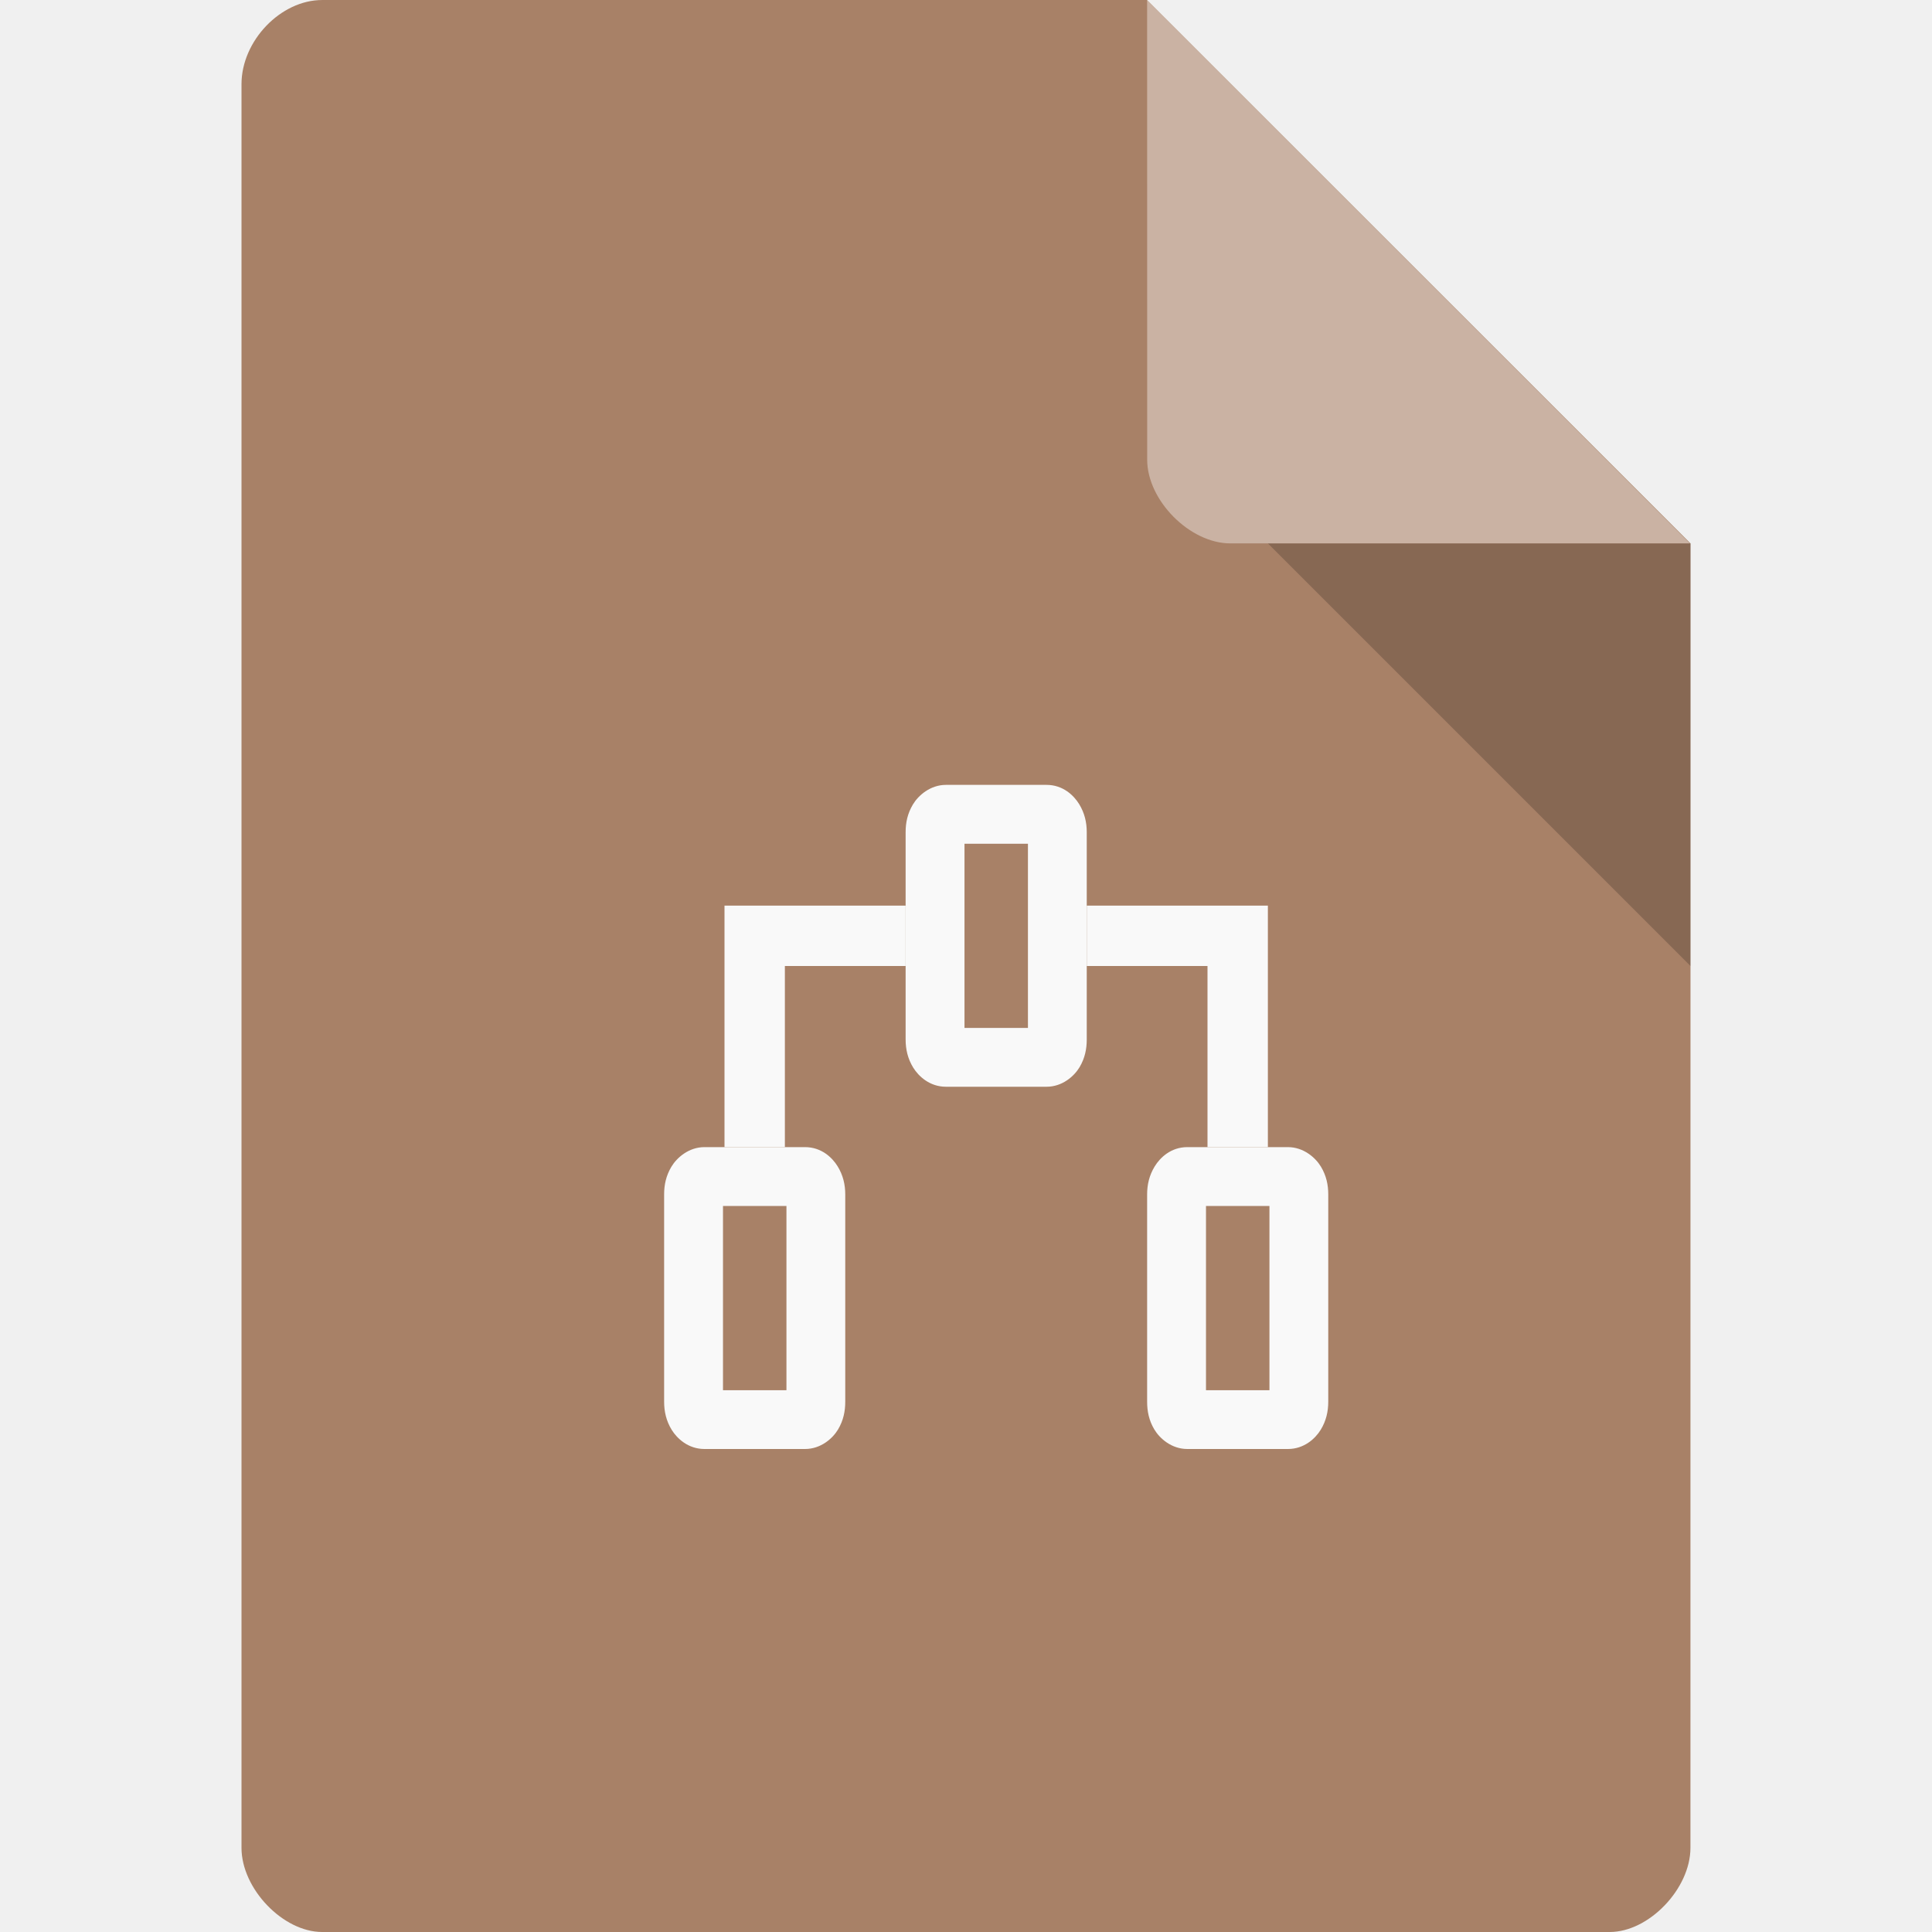
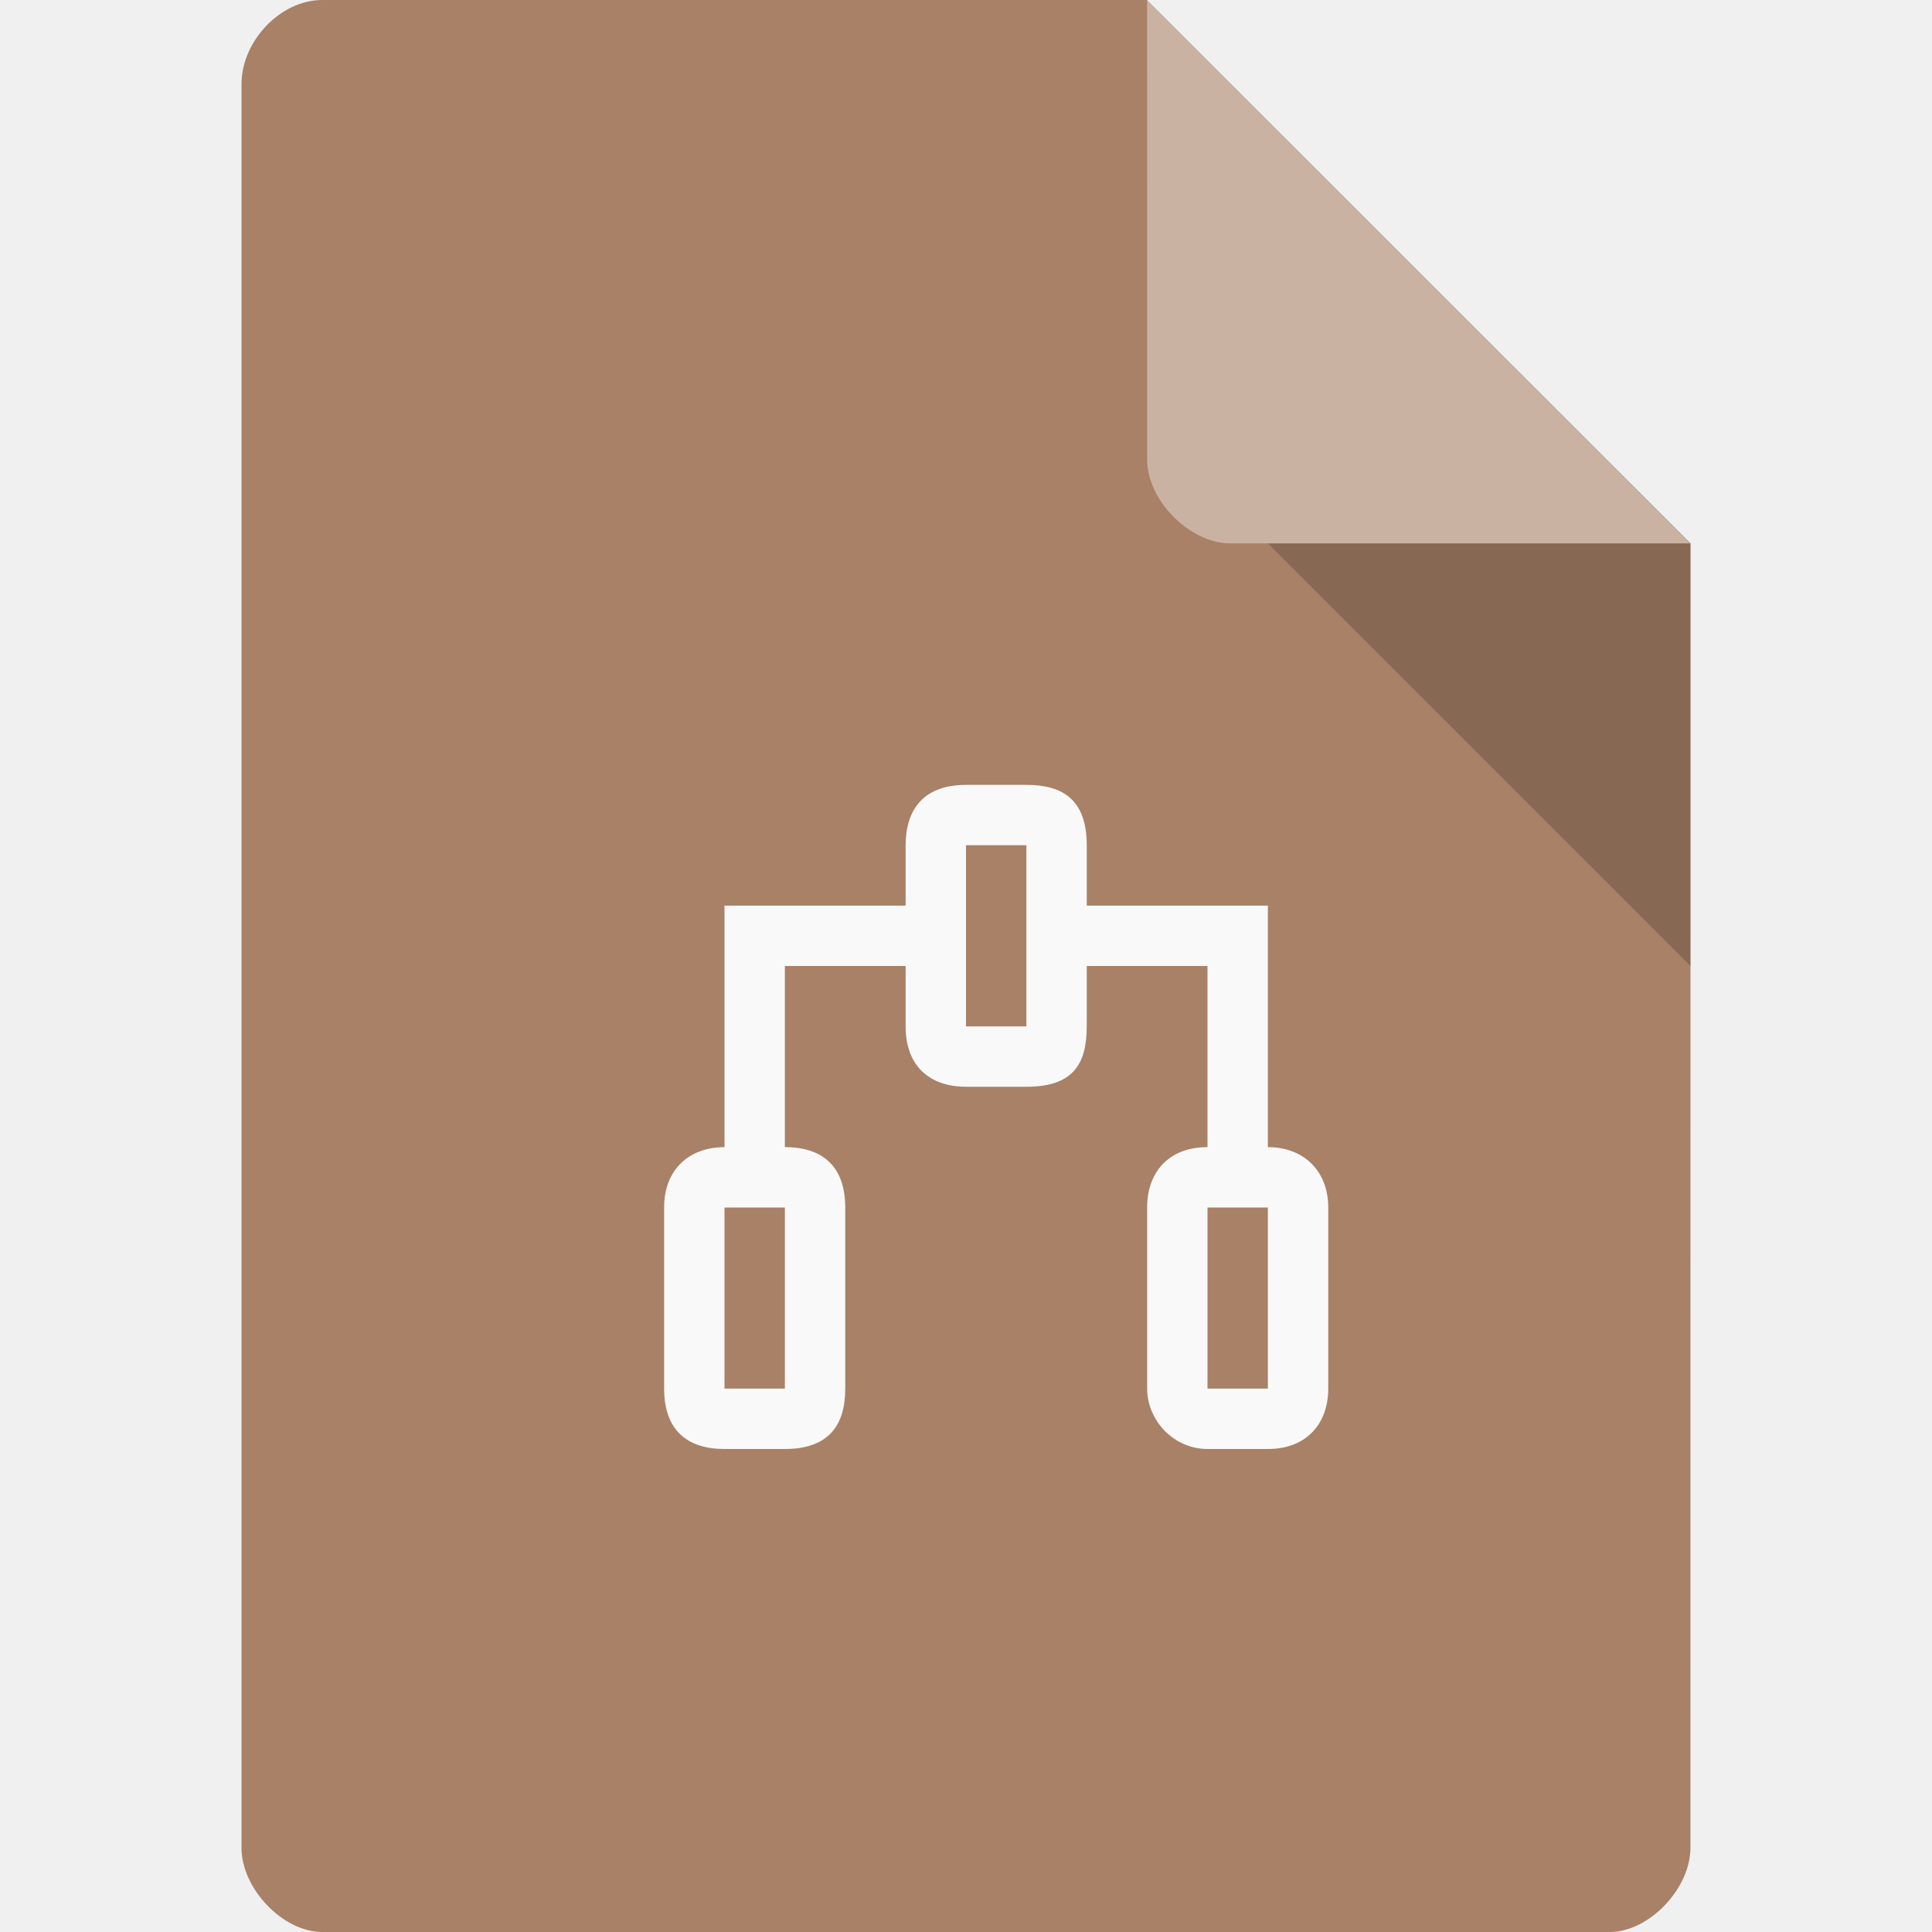
<svg xmlns="http://www.w3.org/2000/svg" width="32" height="32" viewBox="0 0 32 32" id="svg2" version="1.1">
  <defs id="defs14">
    <clipPath id="clipPath-258929573">
      <g transform="translate(0,-1004.362)" id="g17">
        <path d="m -24,13 c 0,1.105 -0.672,2 -1.5,2 -0.828,0 -1.5,-0.895 -1.5,-2 0,-1.105 0.672,-2 1.5,-2 0.828,0 1.5,0.895 1.5,2 z" transform="matrix(15.33333,0,0,11.5,415,878.8622)" style="fill:#1890d0" id="path19" />
      </g>
    </clipPath>
  </defs>
  <path style="fill:#a88167;fill-opacity:1" d="M 5.336,2.97e-4 C 4.648,3.12e-4 4,0.677 4,1.394 L 4,30.606 C 4,31.283 4.687,32 5.336,32 l 21.327,0 c 0.648,0 1.336,-0.717 1.336,-1.394 L 28,9 19,0 z" id="path4-1" />
  <path style="fill:#000000;fill-opacity:0.196" d="M 21,9 28,16 28,9 z" id="path6-4" />
  <path style="fill:#ffffff;fill-opacity:0.392" d="m 19,2.97e-4 8.992,9 -7.613,0 c -0.673,0 -1.378,-0.713 -1.378,-1.386 z" id="path8-6" />
-   <path id="path73" style="fill:#f9f9f9;fill-opacity:1;fill-rule:nonzero;stroke:none" d="M 12,15 12,19 l 1,0 0,-3 2,0 0,-1" />
-   <path style="color:#000000;font-style:normal;font-variant:normal;font-weight:normal;font-stretch:normal;font-size:medium;line-height:normal;font-family:sans-serif;text-indent:0;text-align:start;text-decoration:none;text-decoration-line:none;text-decoration-style:solid;text-decoration-color:#000000;letter-spacing:normal;word-spacing:normal;text-transform:none;direction:ltr;block-progression:tb;writing-mode:lr-tb;baseline-shift:baseline;text-anchor:start;white-space:normal;clip-rule:nonzero;display:inline;overflow:visible;visibility:visible;opacity:1;isolation:auto;mix-blend-mode:normal;color-interpolation:sRGB;color-interpolation-filters:linearRGB;solid-color:#000000;solid-opacity:1;fill:#f9f9f9;fill-opacity:1;fill-rule:nonzero;stroke:none;stroke-width:0.974;stroke-linecap:butt;stroke-linejoin:miter;stroke-miterlimit:4;stroke-dasharray:none;stroke-dashoffset:0;stroke-opacity:1;color-rendering:auto;image-rendering:auto;shape-rendering:auto;text-rendering:auto;enable-background:accumulate" d="m 15.668,13 c -0.259,0 -0.457,0.174 -0.547,0.324 C 15.031,13.474 15,13.626 15,13.783 l 0,3.434 c 0,0.163 0.035,0.318 0.125,0.465 C 15.215,17.828 15.4,18 15.668,18 l 1.666,0 c 0.262,0 0.458,-0.175 0.547,-0.324 C 17.97,17.526 18,17.374 18,17.217 l 0,-3.434 c 0,-0.163 -0.036,-0.317 -0.125,-0.463 C 17.786,13.174 17.606,13 17.334,13 l -1.666,0 z m 0.307,0.975 1.051,0 0,3.051 -1.051,0 0,-3.051 z" id="path59-2-4" />
-   <path style="color:#000000;font-style:normal;font-variant:normal;font-weight:normal;font-stretch:normal;font-size:medium;line-height:normal;font-family:sans-serif;text-indent:0;text-align:start;text-decoration:none;text-decoration-line:none;text-decoration-style:solid;text-decoration-color:#000000;letter-spacing:normal;word-spacing:normal;text-transform:none;direction:ltr;block-progression:tb;writing-mode:lr-tb;baseline-shift:baseline;text-anchor:start;white-space:normal;clip-rule:nonzero;display:inline;overflow:visible;visibility:visible;opacity:1;isolation:auto;mix-blend-mode:normal;color-interpolation:sRGB;color-interpolation-filters:linearRGB;solid-color:#000000;solid-opacity:1;fill:#f9f9f9;fill-opacity:1;fill-rule:nonzero;stroke:none;stroke-width:0.974;stroke-linecap:butt;stroke-linejoin:miter;stroke-miterlimit:4;stroke-dasharray:none;stroke-dashoffset:0;stroke-opacity:1;color-rendering:auto;image-rendering:auto;shape-rendering:auto;text-rendering:auto;enable-background:accumulate" d="m 11.668,19 c -0.259,0 -0.457,0.174 -0.547,0.324 C 11.031,19.474 11,19.626 11,19.783 l 0,3.434 c 0,0.163 0.035,0.318 0.125,0.465 C 11.215,23.828 11.4,24 11.668,24 l 1.666,0 c 0.262,0 0.458,-0.175 0.547,-0.324 C 13.97,23.526 14,23.374 14,23.217 l 0,-3.434 c 0,-0.163 -0.036,-0.317 -0.125,-0.463 C 13.786,19.174 13.606,19 13.334,19 l -1.666,0 z m 0.307,0.975 1.051,0 0,3.051 -1.051,0 0,-3.051 z" id="path59-2-9" />
-   <path id="path73-0" style="fill:#f9f9f9;fill-opacity:1;fill-rule:nonzero;stroke:none" d="M 21,15 21,19 l -1,0 0,-3 -2,0 0,-1" />
-   <path style="color:#000000;font-style:normal;font-variant:normal;font-weight:normal;font-stretch:normal;font-size:medium;line-height:normal;font-family:sans-serif;text-indent:0;text-align:start;text-decoration:none;text-decoration-line:none;text-decoration-style:solid;text-decoration-color:#000000;letter-spacing:normal;word-spacing:normal;text-transform:none;direction:ltr;block-progression:tb;writing-mode:lr-tb;baseline-shift:baseline;text-anchor:start;white-space:normal;clip-rule:nonzero;display:inline;overflow:visible;visibility:visible;opacity:1;isolation:auto;mix-blend-mode:normal;color-interpolation:sRGB;color-interpolation-filters:linearRGB;solid-color:#000000;solid-opacity:1;fill:#f9f9f9;fill-opacity:1;fill-rule:nonzero;stroke:none;stroke-width:0.974;stroke-linecap:butt;stroke-linejoin:miter;stroke-miterlimit:4;stroke-dasharray:none;stroke-dashoffset:0;stroke-opacity:1;color-rendering:auto;image-rendering:auto;shape-rendering:auto;text-rendering:auto;enable-background:accumulate" d="M 19.666,19 C 19.394,19 19.214,19.174 19.125,19.32 19.036,19.466 19,19.62 19,19.783 l 0,3.434 c 0,0.157 0.03,0.31 0.119,0.459 C 19.208,23.825 19.404,24 19.666,24 l 1.666,0 C 21.6,24 21.785,23.828 21.875,23.682 21.965,23.535 22,23.38 22,23.217 l 0,-3.434 c 0,-0.157 -0.031,-0.309 -0.121,-0.459 C 21.789,19.174 21.591,19 21.332,19 l -1.666,0 z m 0.309,0.975 1.051,0 0,3.051 -1.051,0 0,-3.051 z" id="path59-2-9-0" />
+   <path id="path59-2-9-0" style="color:#000000;font-style:normal;font-variant:normal;font-weight:normal;font-stretch:normal;font-size:medium;line-height:normal;font-family:sans-serif;text-indent:0;text-align:start;text-decoration:none;text-decoration-line:none;text-decoration-style:solid;text-decoration-color:#000000;letter-spacing:normal;word-spacing:normal;text-transform:none;direction:ltr;block-progression:tb;writing-mode:lr-tb;baseline-shift:baseline;text-anchor:start;white-space:normal;clip-rule:nonzero;display:inline;overflow:visible;visibility:visible;opacity:1;isolation:auto;mix-blend-mode:normal;color-interpolation:sRGB;color-interpolation-filters:linearRGB;solid-color:#000000;solid-opacity:1;fill:#f9f9f9;fill-opacity:1;fill-rule:nonzero;stroke:none;stroke-width:0.974;stroke-linecap:butt;stroke-linejoin:miter;stroke-miterlimit:4;stroke-dasharray:none;stroke-dashoffset:0;stroke-opacity:1;color-rendering:auto;image-rendering:auto;shape-rendering:auto;text-rendering:auto;enable-background:accumulate" d="m 20,19 c -0.648,0 -1,0.42 -1,1 l 0,3 c 0.003,0.535 0.446,1 1,1 l 1,0 c 0.639,0 1,-0.419 1,-1 l 0,-3 c 0,-0.605 -0.406,-1 -1,-1 z m 0,1 1,0 0,3 -1,0 z M 21,15 21,19 l -1,0 0,-3 -2,0 0,-1 M 12,19 c -0.567,0 -1,0.354 -1,1 l 0,3 c 0,0.692 0.386,1 1,1 l 1,0 c 0.718,0 1,-0.385 1,-1 l 0,-3 c 0,-0.636 -0.33,-1 -1,-1 z m 0,1 1,0 0,3 -1,0 z m 4,-7 c -0.715,0 -1,0.422 -1,1 l 0,3 c 0,0.68 0.421,1 1,1 l 1,0 c 0.764,0 1,-0.363 1,-1 l 0,-3 c 0,-0.758 -0.401,-1 -1,-1 z m 0,1 1,0 0,3 -1,0 z M 12,15 12,19 l 1,0 0,-3 2,0 0,-1" />
</svg>
